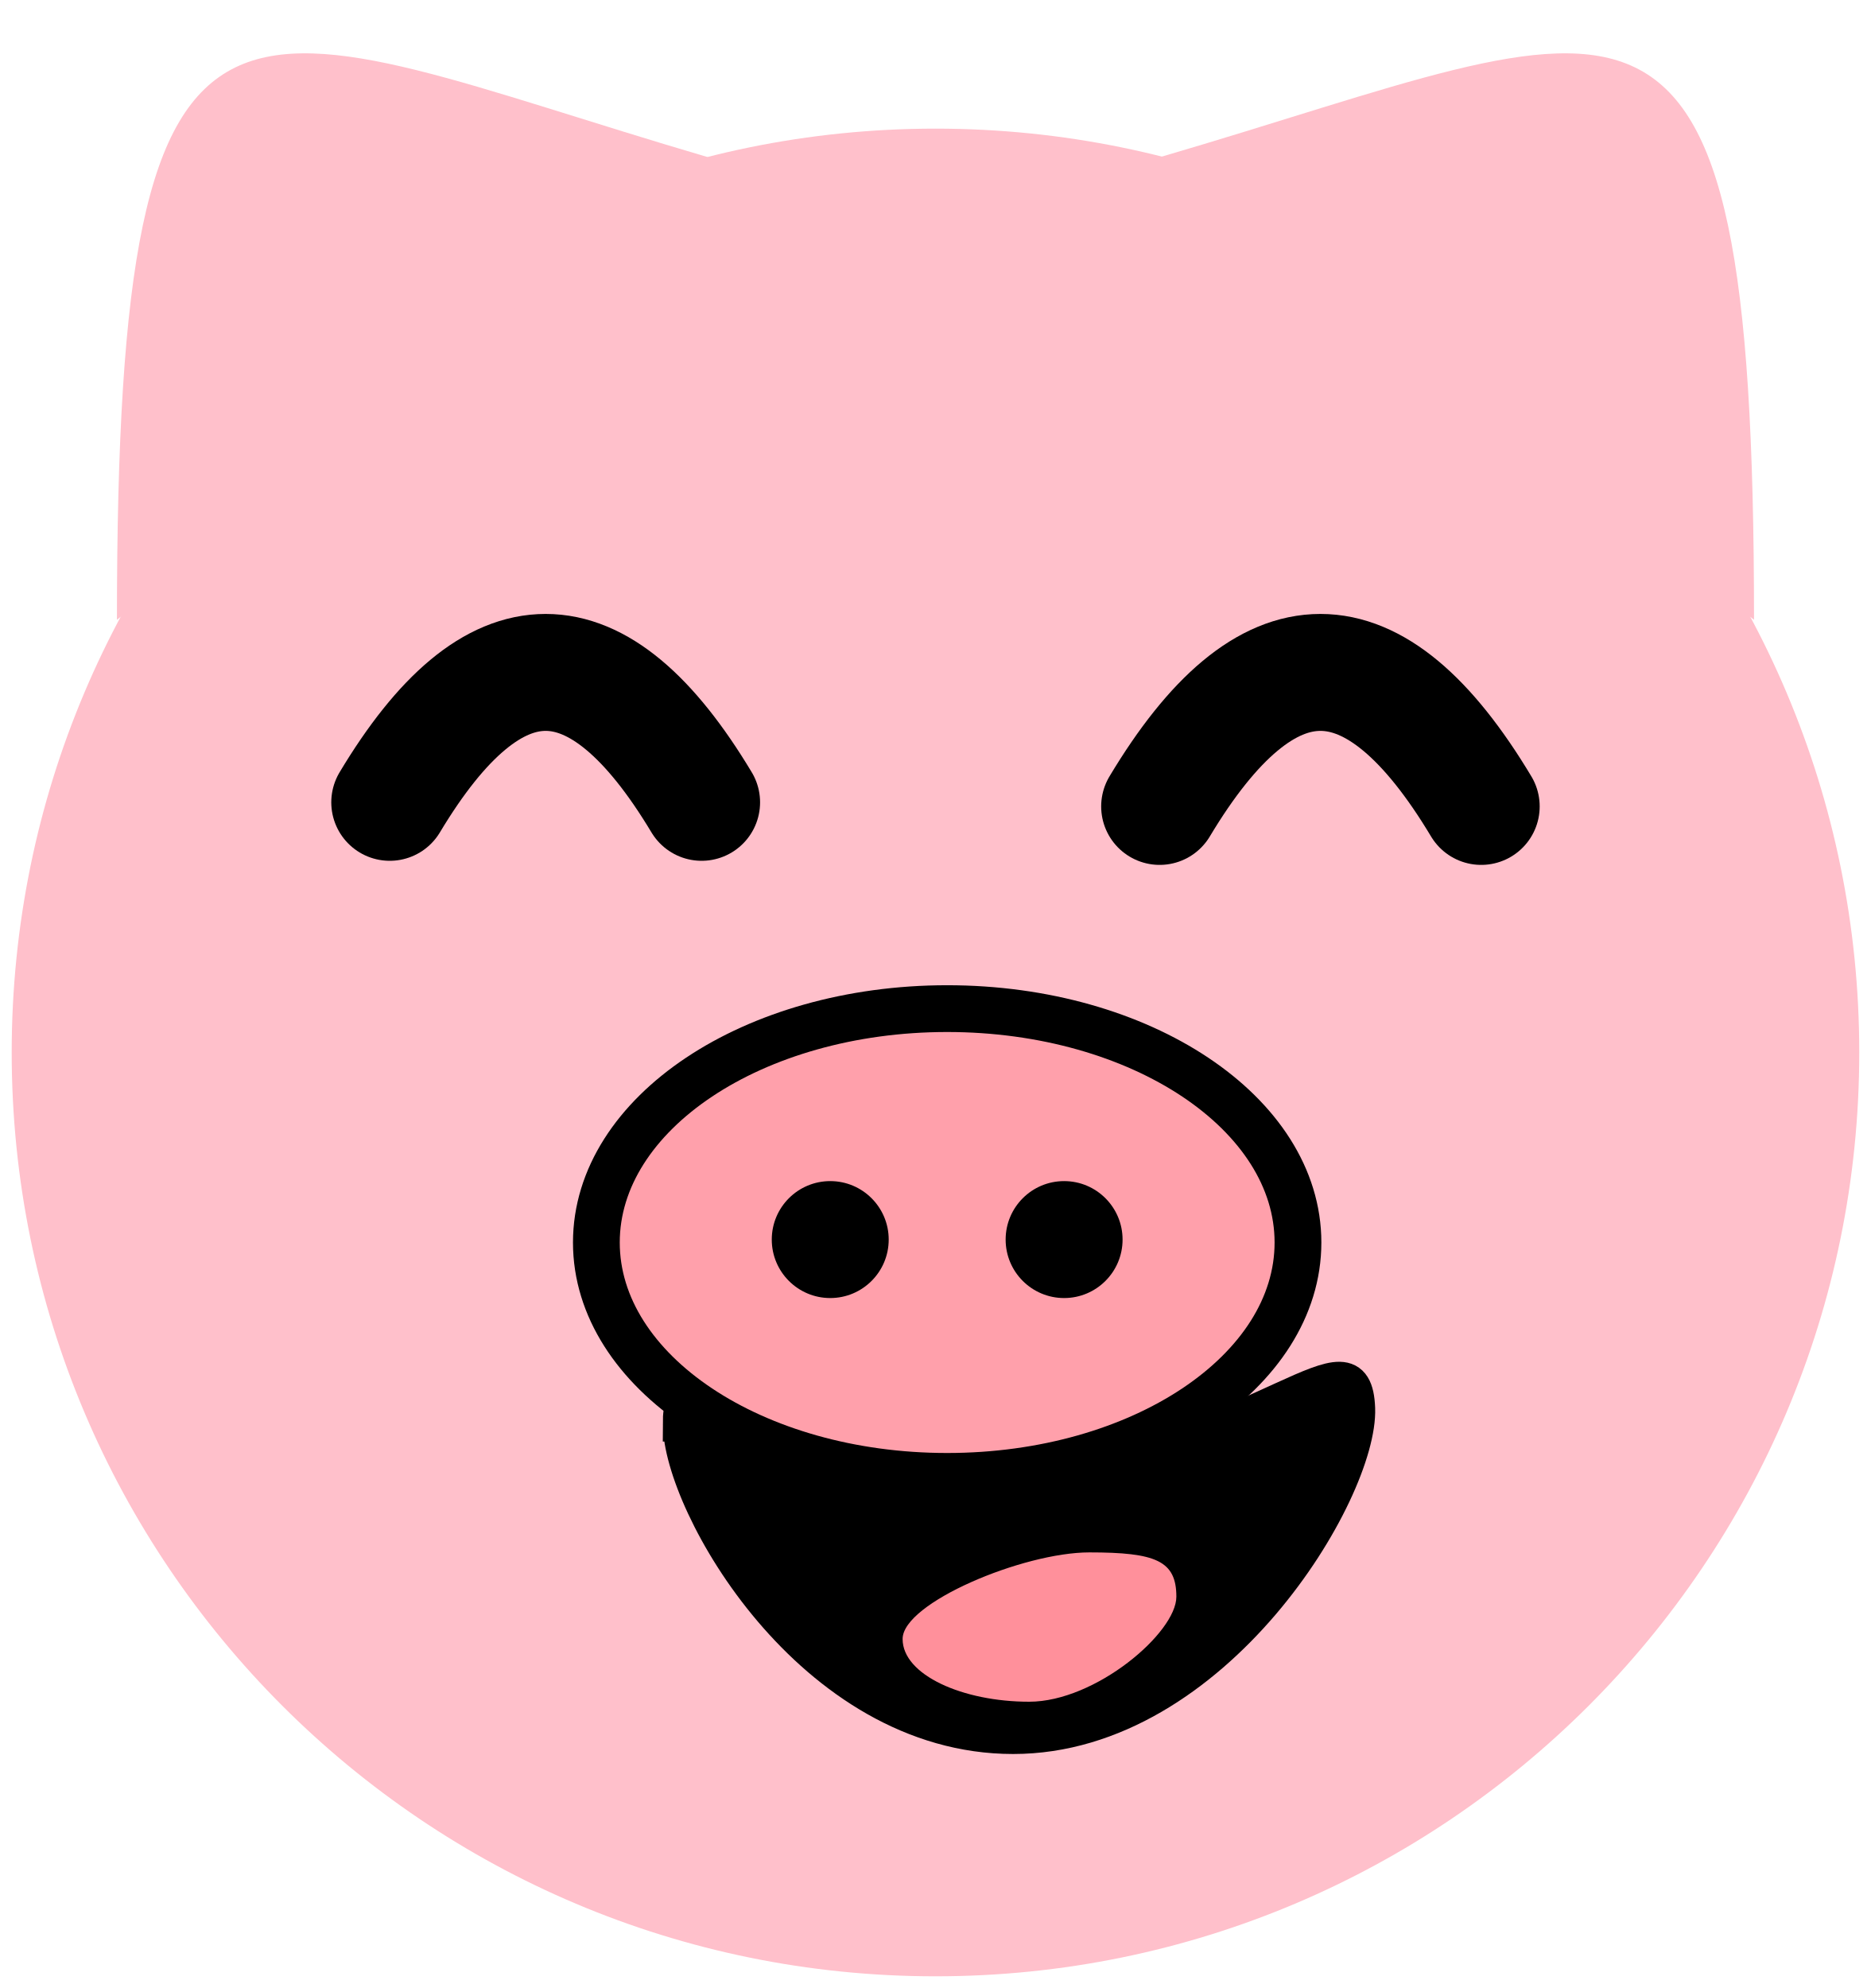
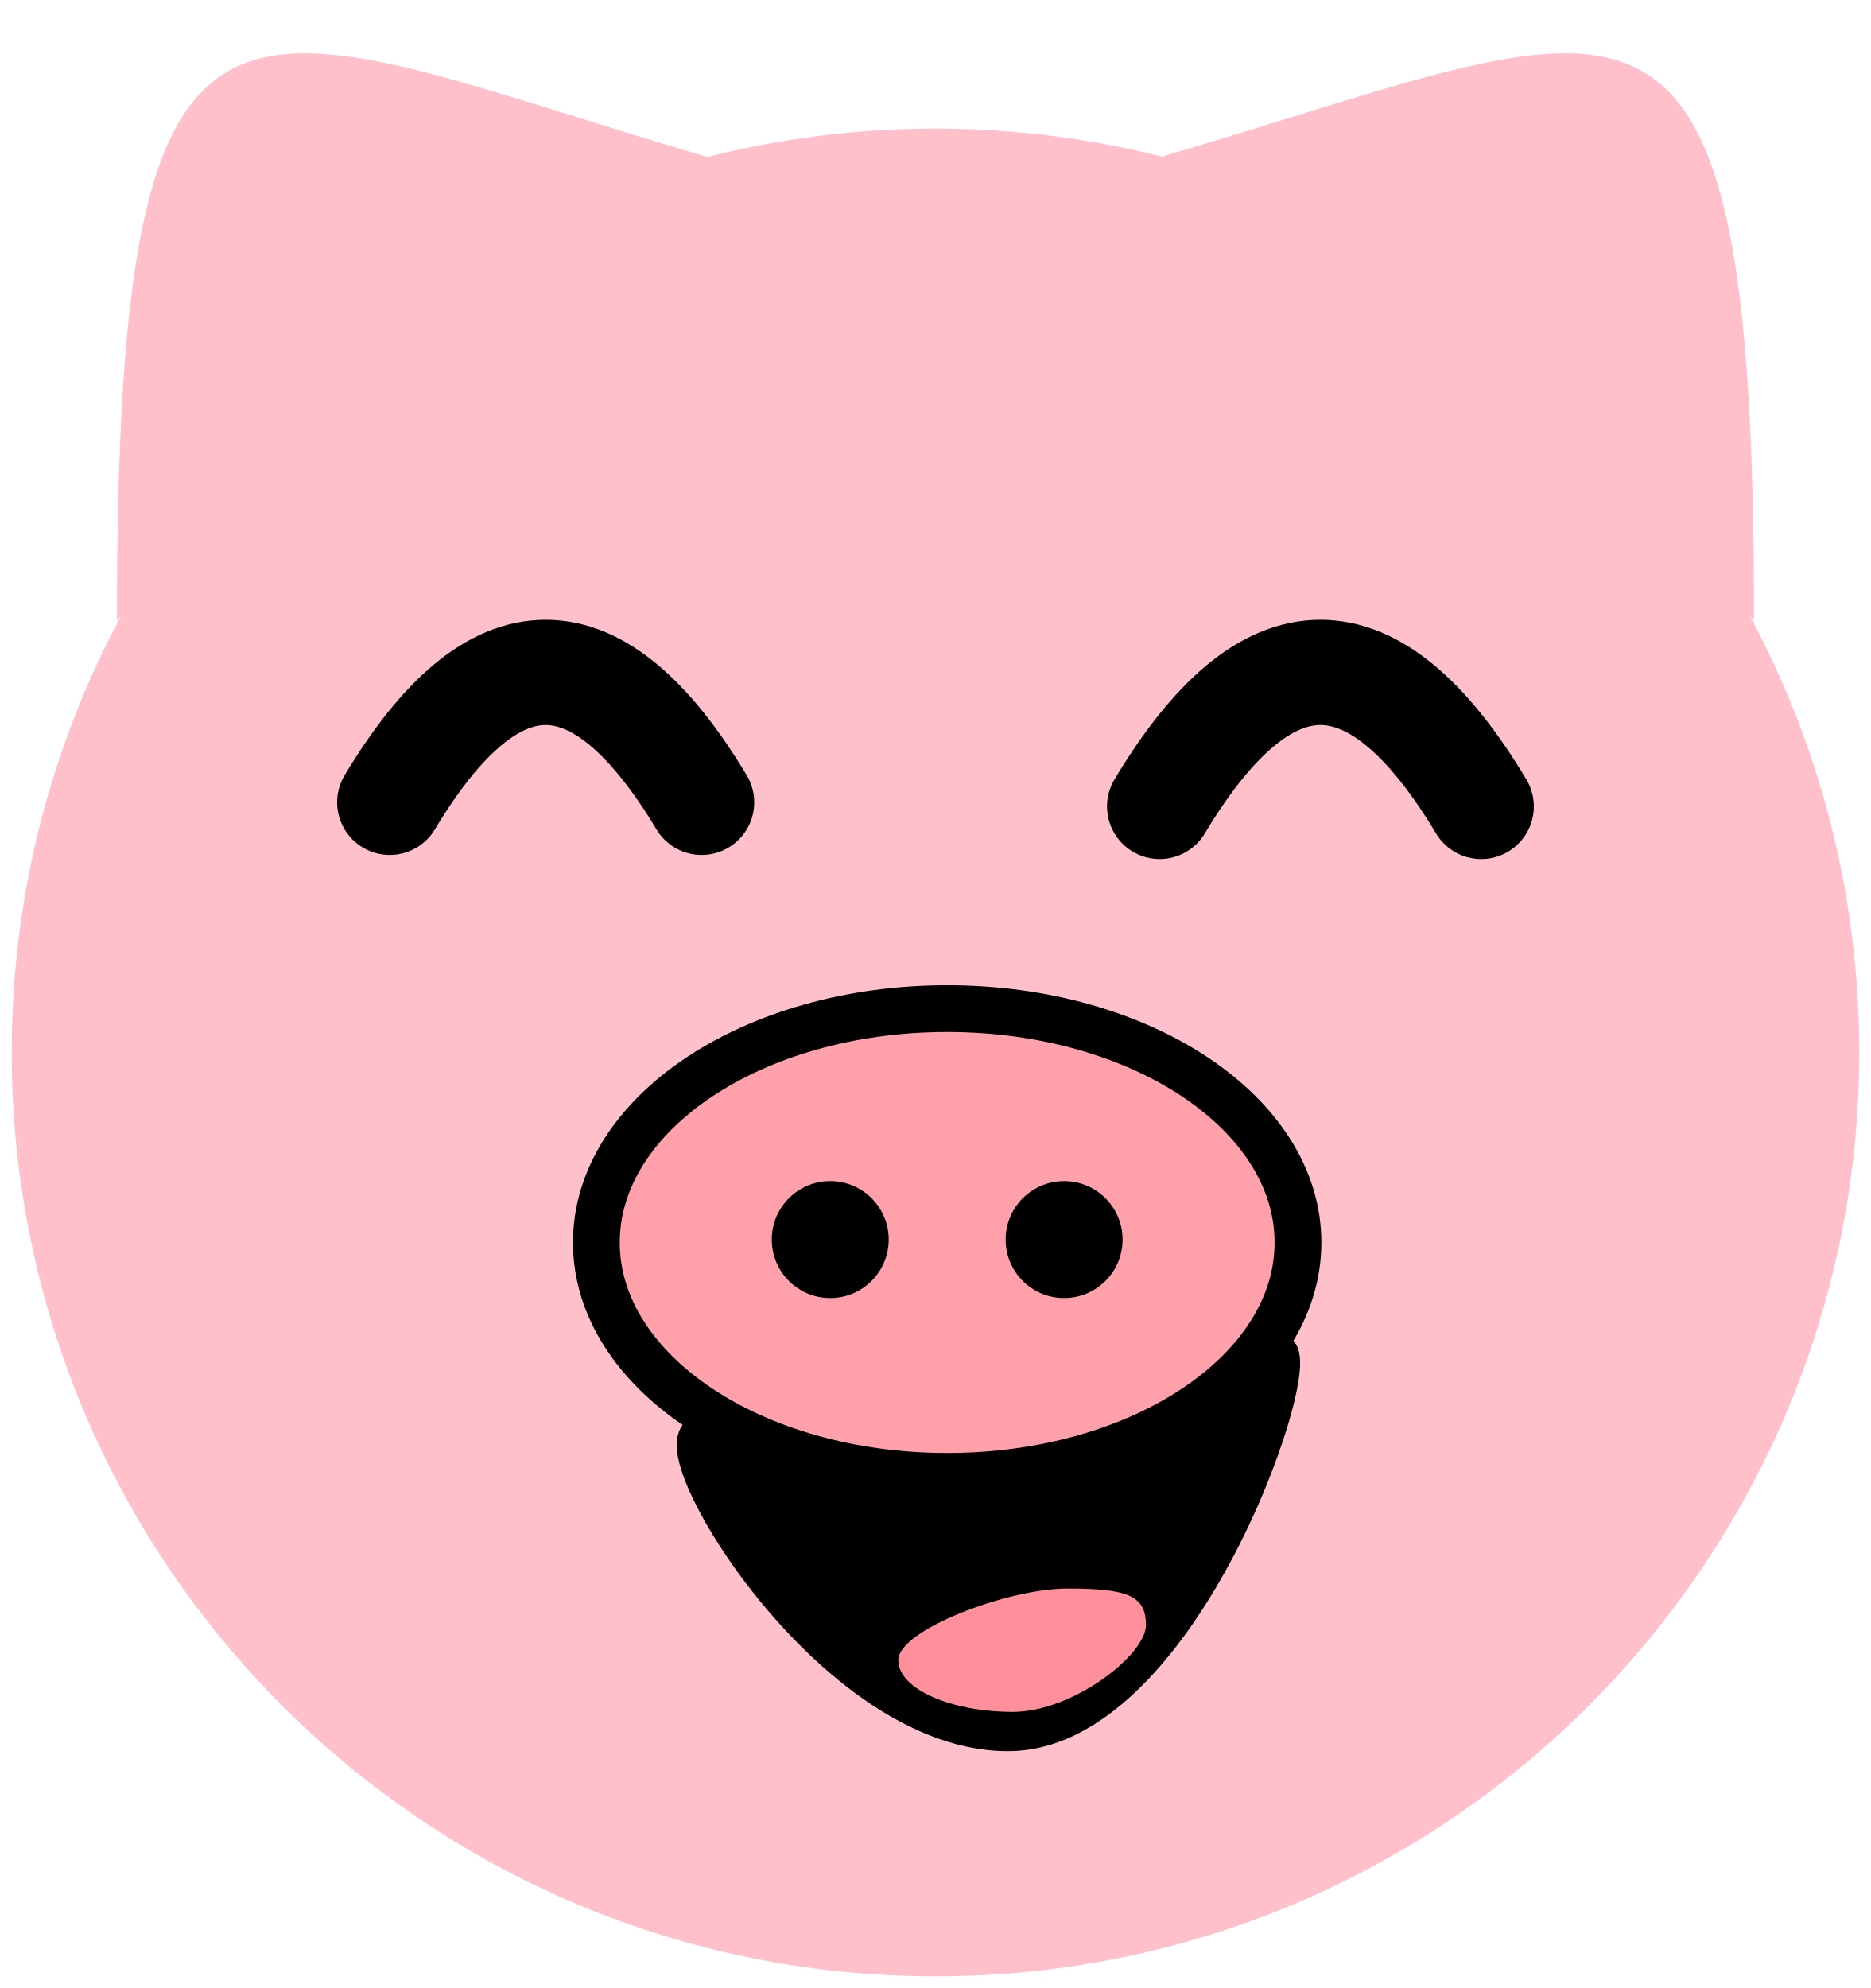
<svg xmlns="http://www.w3.org/2000/svg" width="160" height="170" viewBox="0 0 160 170">
  <circle cx="80" cy="90" fill="#FFC0CB" r="79" />
  <path d="m10,53c0,-61.32 10.11,-51.43 50.54,-39.56" fill="#FFC0CB" transform="matrix(1, 0, 0, 1, 0, 0)" />
  <path d="m150,53c0,-61.32 -10.16,-51.43 -50.81,-39.56" fill="#FFC0CB" />
-   <path d="m33.33,68.61q13.33,-22.22 26.67,0" fill="none" stroke="black" stroke-linecap="round" stroke-width="10" />
-   <path d="m99.17,68.96q13.75,-22.92 27.5,0" fill="none" stroke="black" stroke-linecap="round" stroke-width="10" transform="matrix(1, 0, 0, 1, 0, 0)" />
+   <path d="m33.33,68.61q13.33,-22.22 26.67,0" fill="none" stroke="black" stroke-linecap="round" stroke-width="9" />
+   <path d="m99.17,68.96q13.75,-22.92 27.5,0" fill="none" stroke="black" stroke-linecap="round" stroke-width="9" transform="matrix(1, 0, 0, 1, 0, 0)" />
  <ellipse cx="81" cy="106.25" fill="#FFA0AB" rx="30" ry="20" stroke="black" stroke-width="4" />
  <circle cx="71" cy="106" fill="#000000" r="5" />
  <circle cx="91" cy="106" fill="#000000" r="5" />
-   <path d="m58.18,121.77c0,-6.8 5.27,10.09 28.19,5.66c22.9,-4.44 29.46,-14 29.73,-6.99c0.26,7.03 -12.2,28.05 -29.46,28.05c-17.27,0 -28.45,-19.92 -28.45,-26.72z" fill="#000000" stroke="#000000" stroke-width="3" />
-   <path d="m77.19,140.15c0,-3.08 10.3,-7.4 15.97,-7.4c5.68,0 7.44,0.71 7.44,3.79c0,3.08 -6.91,8.98 -12.59,8.98c-5.68,0 -10.82,-2.29 -10.82,-5.36z" fill="#ff909b" stroke="null" stroke-dasharray="null" stroke-width="null" />
+   <path d="m107.6,117.17c6.98,-10.28 -4.43,31.08 -21.41,31.08c-17,0 -33.16,-30.69 -24.33,-25.04c8.83,5.64 38.77,4.25 45.74,-6.03z" fill="#000000" stroke="#000000" stroke-width="3" />
+   <path d="m76.82,141.95c0,-2.54 9.32,-6.11 14.45,-6.11c5.14,0 6.73,0.59 6.73,3.13c0,2.54 -6.25,7.42 -11.39,7.42c-5.14,0 -9.79,-1.89 -9.79,-4.43l0,-0.01z" fill="#ff909b" stroke="null" transform="matrix(1, 0, 0, 1, 0, 0)" />
</svg>
